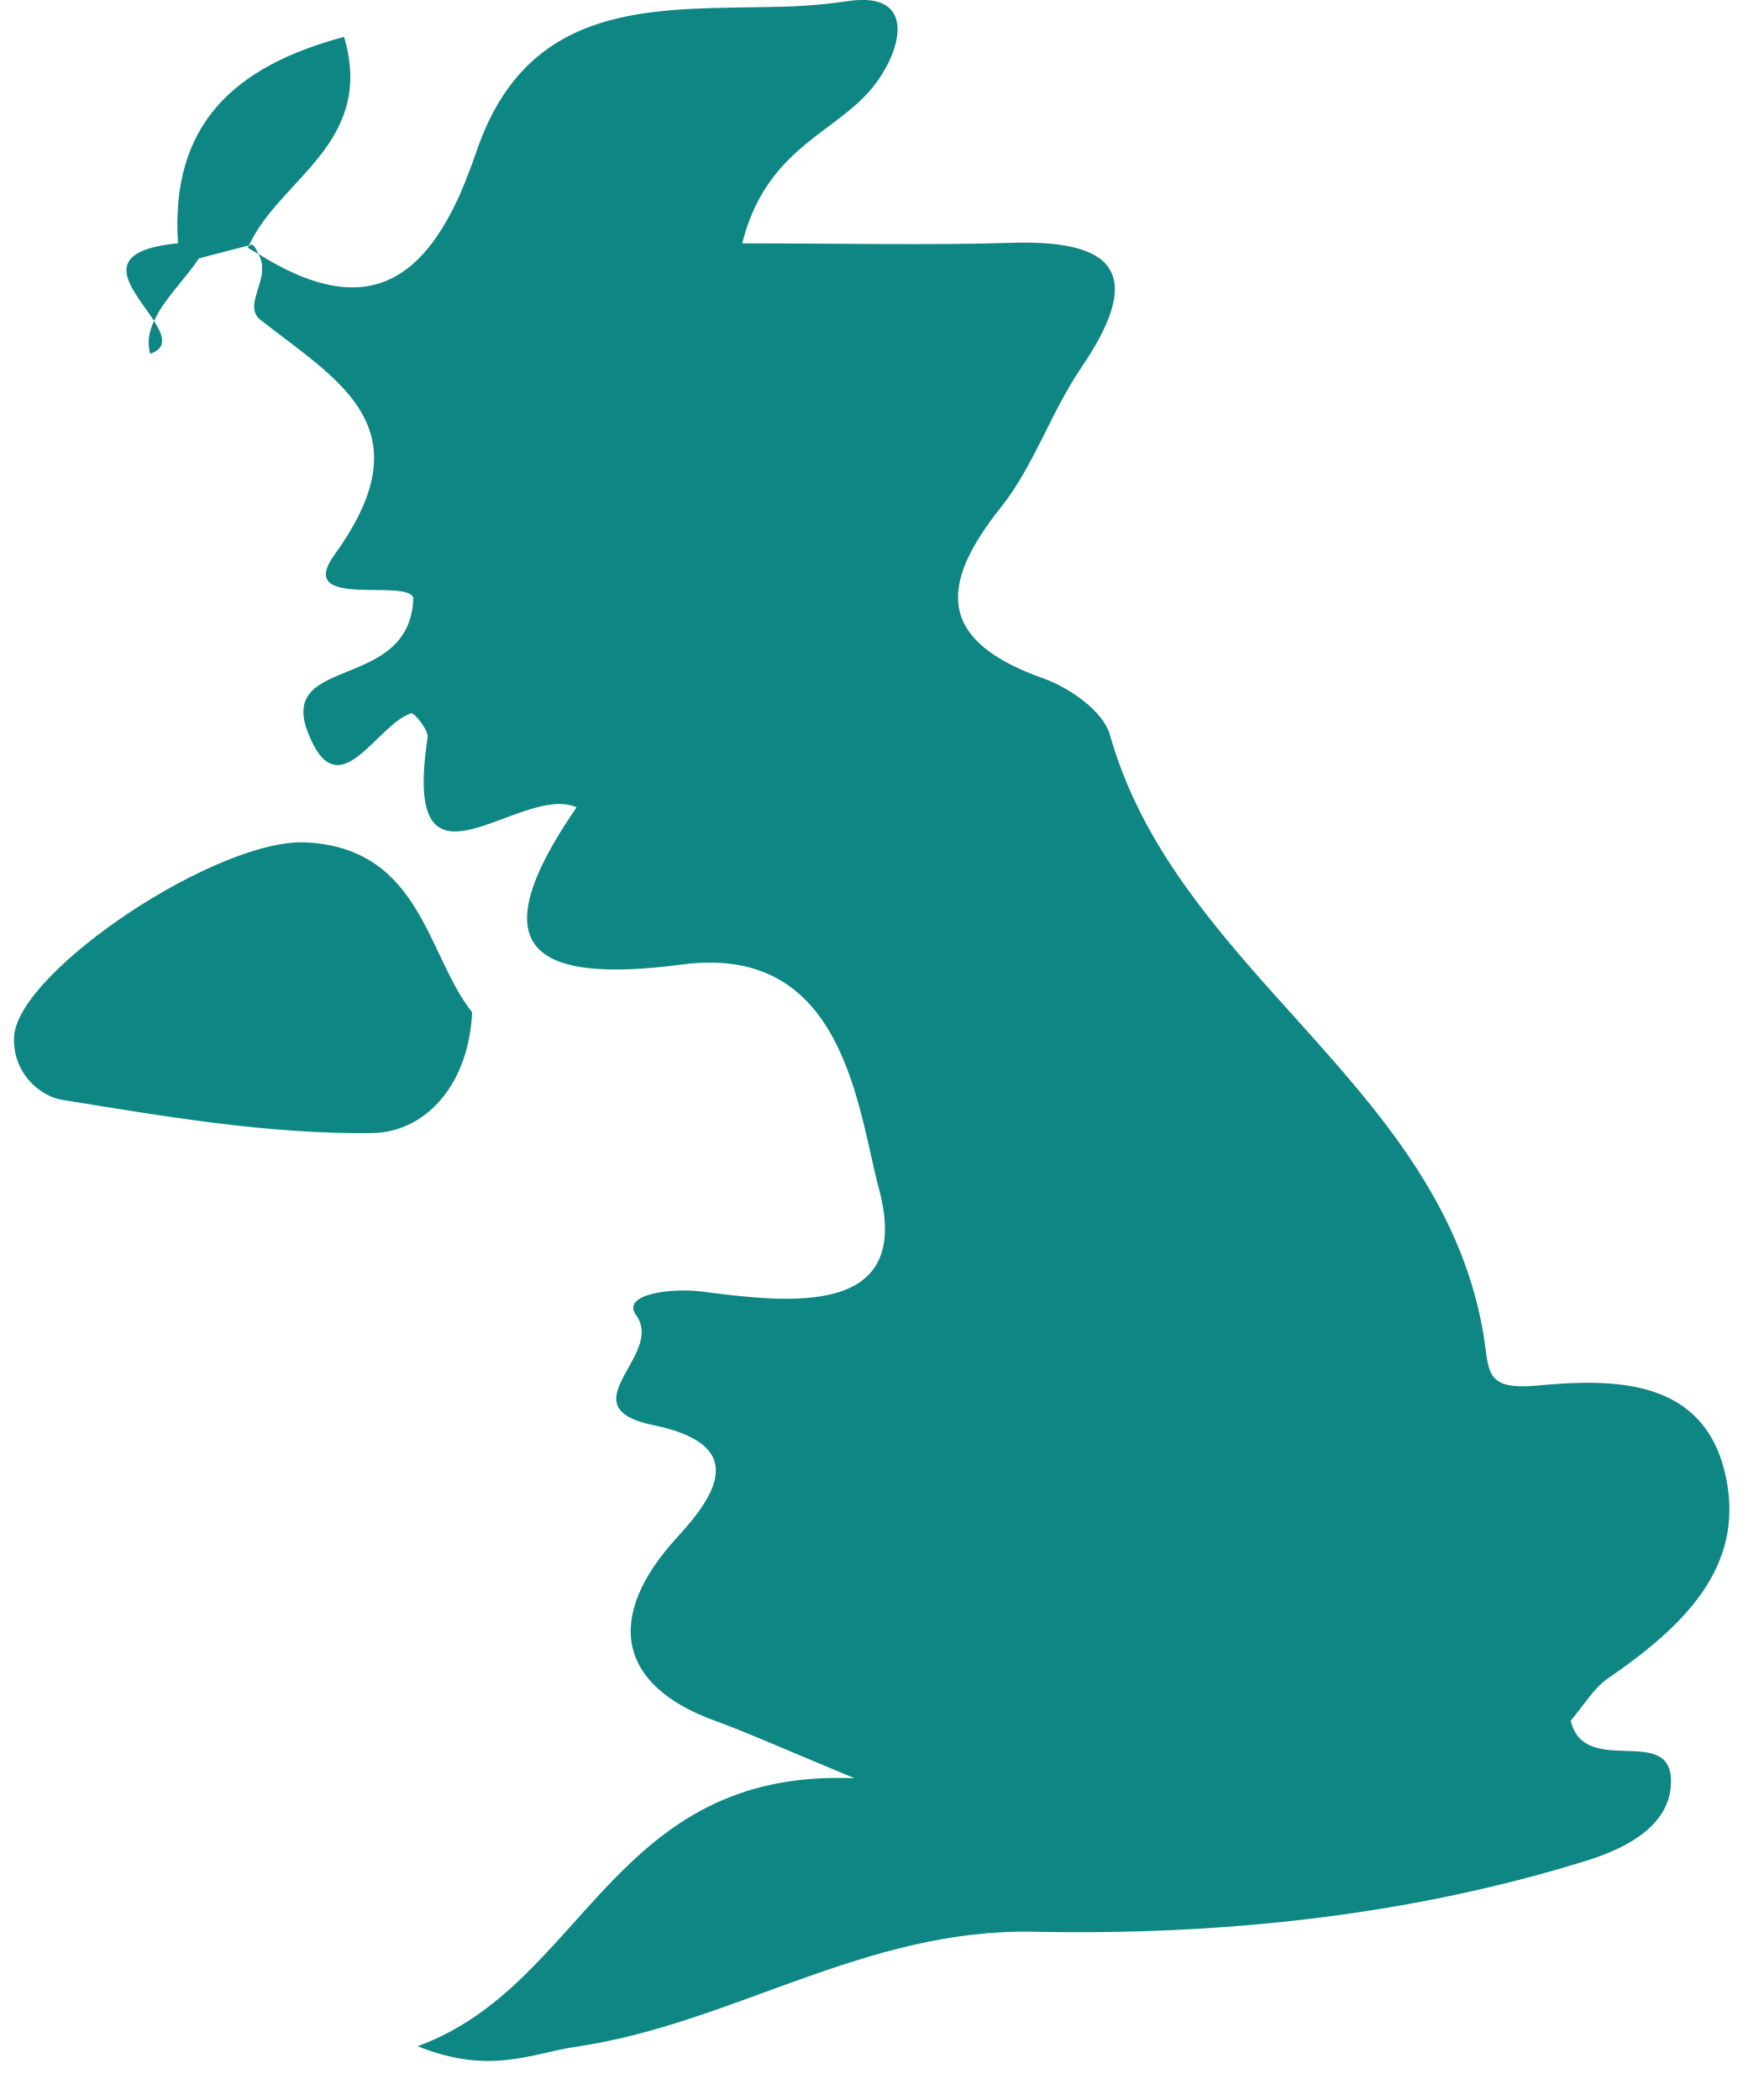
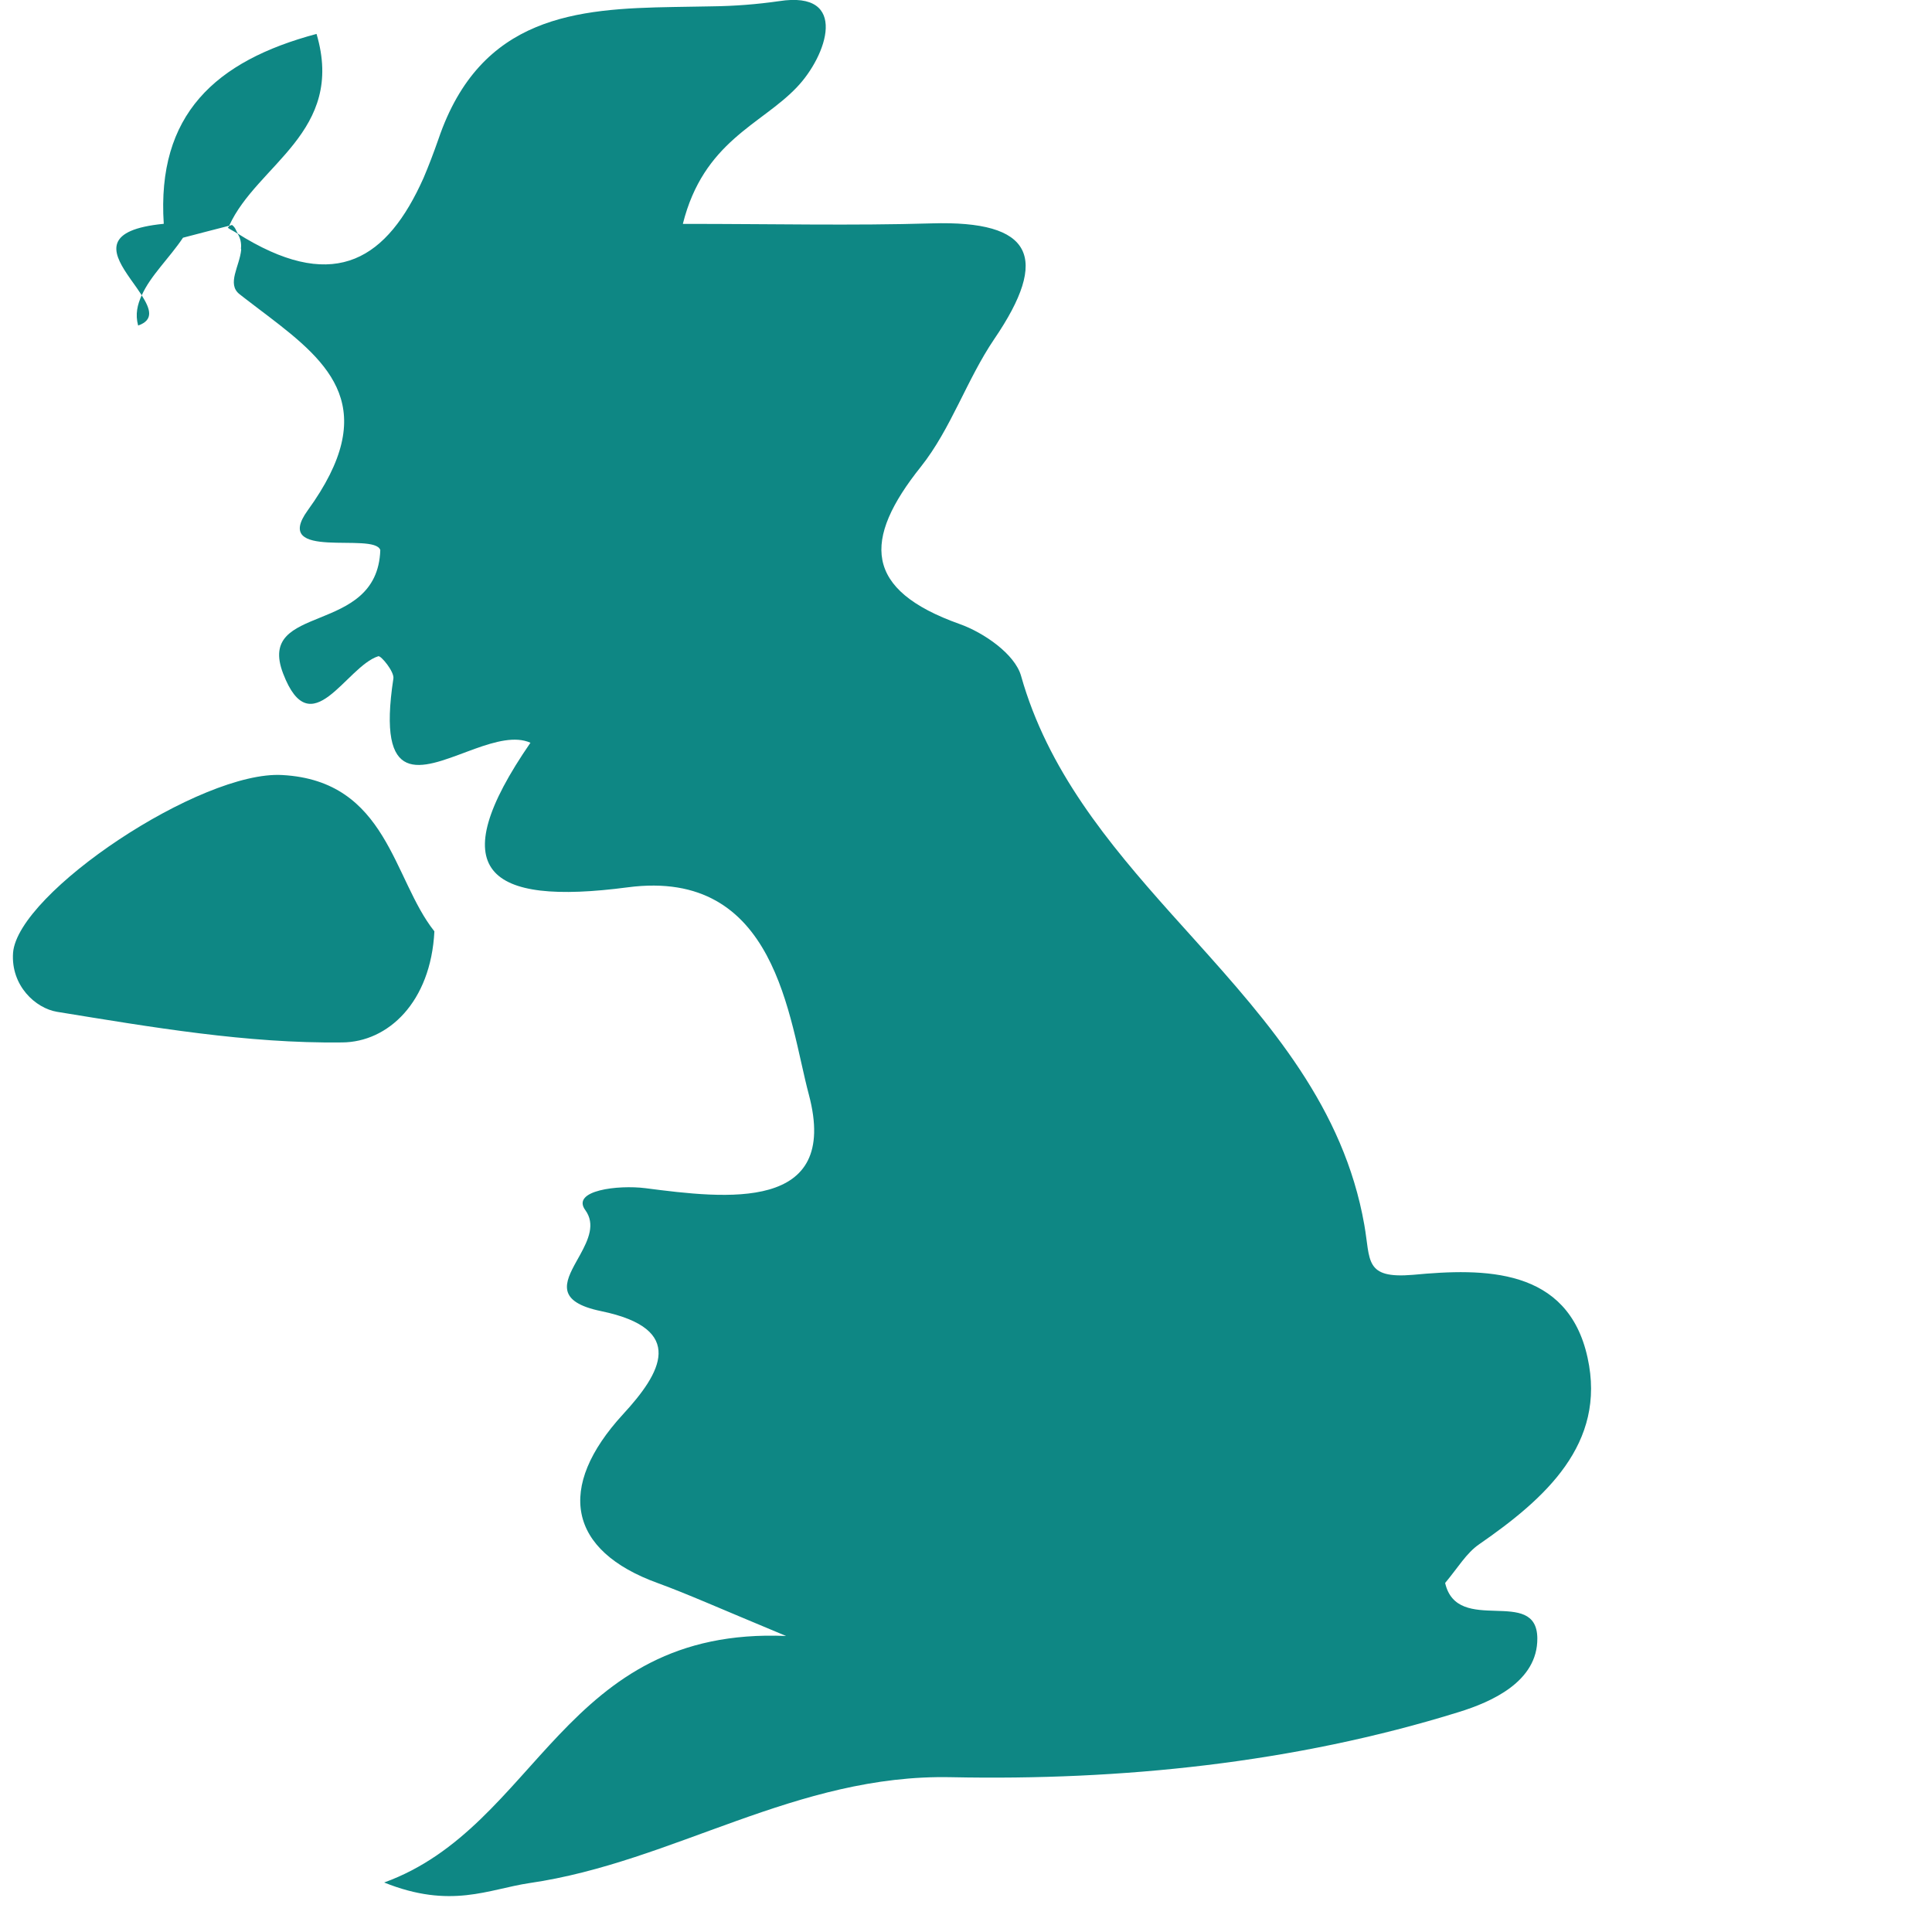
- <svg xmlns="http://www.w3.org/2000/svg" width="42" height="50">
+ <svg xmlns="http://www.w3.org/2000/svg" width="50" height="50">
  <path d="M20.161.03c1.828-.286 1.245 1.417.453 2.237-.92.964-2.406 1.391-2.942 3.527 2.361 0 4.4.048 6.44-.013 2.619-.078 3.063.875 1.619 2.994-.712 1.05-1.117 2.32-1.898 3.303-1.514 1.894-1.48 3.189 1.003 4.072.625.222 1.43.778 1.589 1.342.687 2.435 2.247 4.318 3.88 6.148l.615.684c1.947 2.167 3.856 4.346 4.388 7.373.164.922-.008 1.403 1.264 1.295 1.834-.173 4.003-.195 4.514 2.144.492 2.23-1.1 3.65-2.803 4.828-.333.228-.552.608-.883 1.003.314 1.37 2.372.075 2.386 1.43.011 1.128-1.197 1.653-2.033 1.911-4.264 1.325-8.756 1.775-13.128 1.686-4.028-.088-7.189 2.198-10.922 2.74-1.061.158-2.034.68-3.761-.015 4-1.452 4.616-6.625 10.402-6.38-1.791-.745-2.541-1.083-3.316-1.367-2.33-.841-2.642-2.478-.903-4.372.98-1.064 1.658-2.206-.564-2.667-1.175-.242-.95-.735-.643-1.288l.098-.176c.211-.386.396-.79.131-1.152-.372-.511.85-.656 1.556-.567 2.089.27 5.041.63 4.23-2.422-.522-1.956-.827-5.872-4.689-5.364-3.655.48-4.802-.425-2.516-3.742-.392-.175-.91-.032-1.433.155l-.196.072c-1.207.449-2.352.95-1.918-1.89.025-.176-.32-.595-.39-.576-.841.267-1.741 2.33-2.463.45-.711-1.85 2.439-.955 2.514-3.197-.148-.478-2.834.292-1.878-1.028 1.908-2.633.586-3.801-1.028-5.031l-.244-.185-.123-.094-.246-.188-.123-.096c-.339-.264.003-.725.042-1.153 0-.008-.006-.022-.006-.03a.594.594 0 00-.086-.384c-.089-.06-.164-.091-.256-.153a.136.136 0 00.04-.05c.022-.008.047-.013.069-.022.097.07.1.145.153.225l.202.124c2.338 1.376 3.666.533 4.603-1.565.133-.312.261-.648.386-1.006C12.437.398 14.94.225 17.425.181l.604-.01.4-.007A13.248 13.248 0 0020.16.03zm-13 20.025l.147.003c2.725.15 2.856 2.692 3.934 4.045-.092 1.833-1.2 2.87-2.392 2.875-2.456.03-4.93-.395-7.372-.792-.561-.092-1.2-.68-1.14-1.528.123-1.555 4.865-4.725 6.97-4.6zM3.667 7.642c.216.341.33.636-.092.783-.08-.294-.017-.544.092-.783zM8.192.878c.75 2.536-1.542 3.378-2.261 4.964-.398.1-.798.208-1.195.31-.353.529-.844.984-1.067 1.49a5.448 5.448 0 00-.137-.202l-.098-.138a17.758 17.758 0 01-.05-.07l-.096-.14c-.389-.581-.59-1.149.95-1.3-.185-2.82 1.329-4.214 3.954-4.914z" fill="#0E8784" fill-rule="nonzero" />
</svg>
